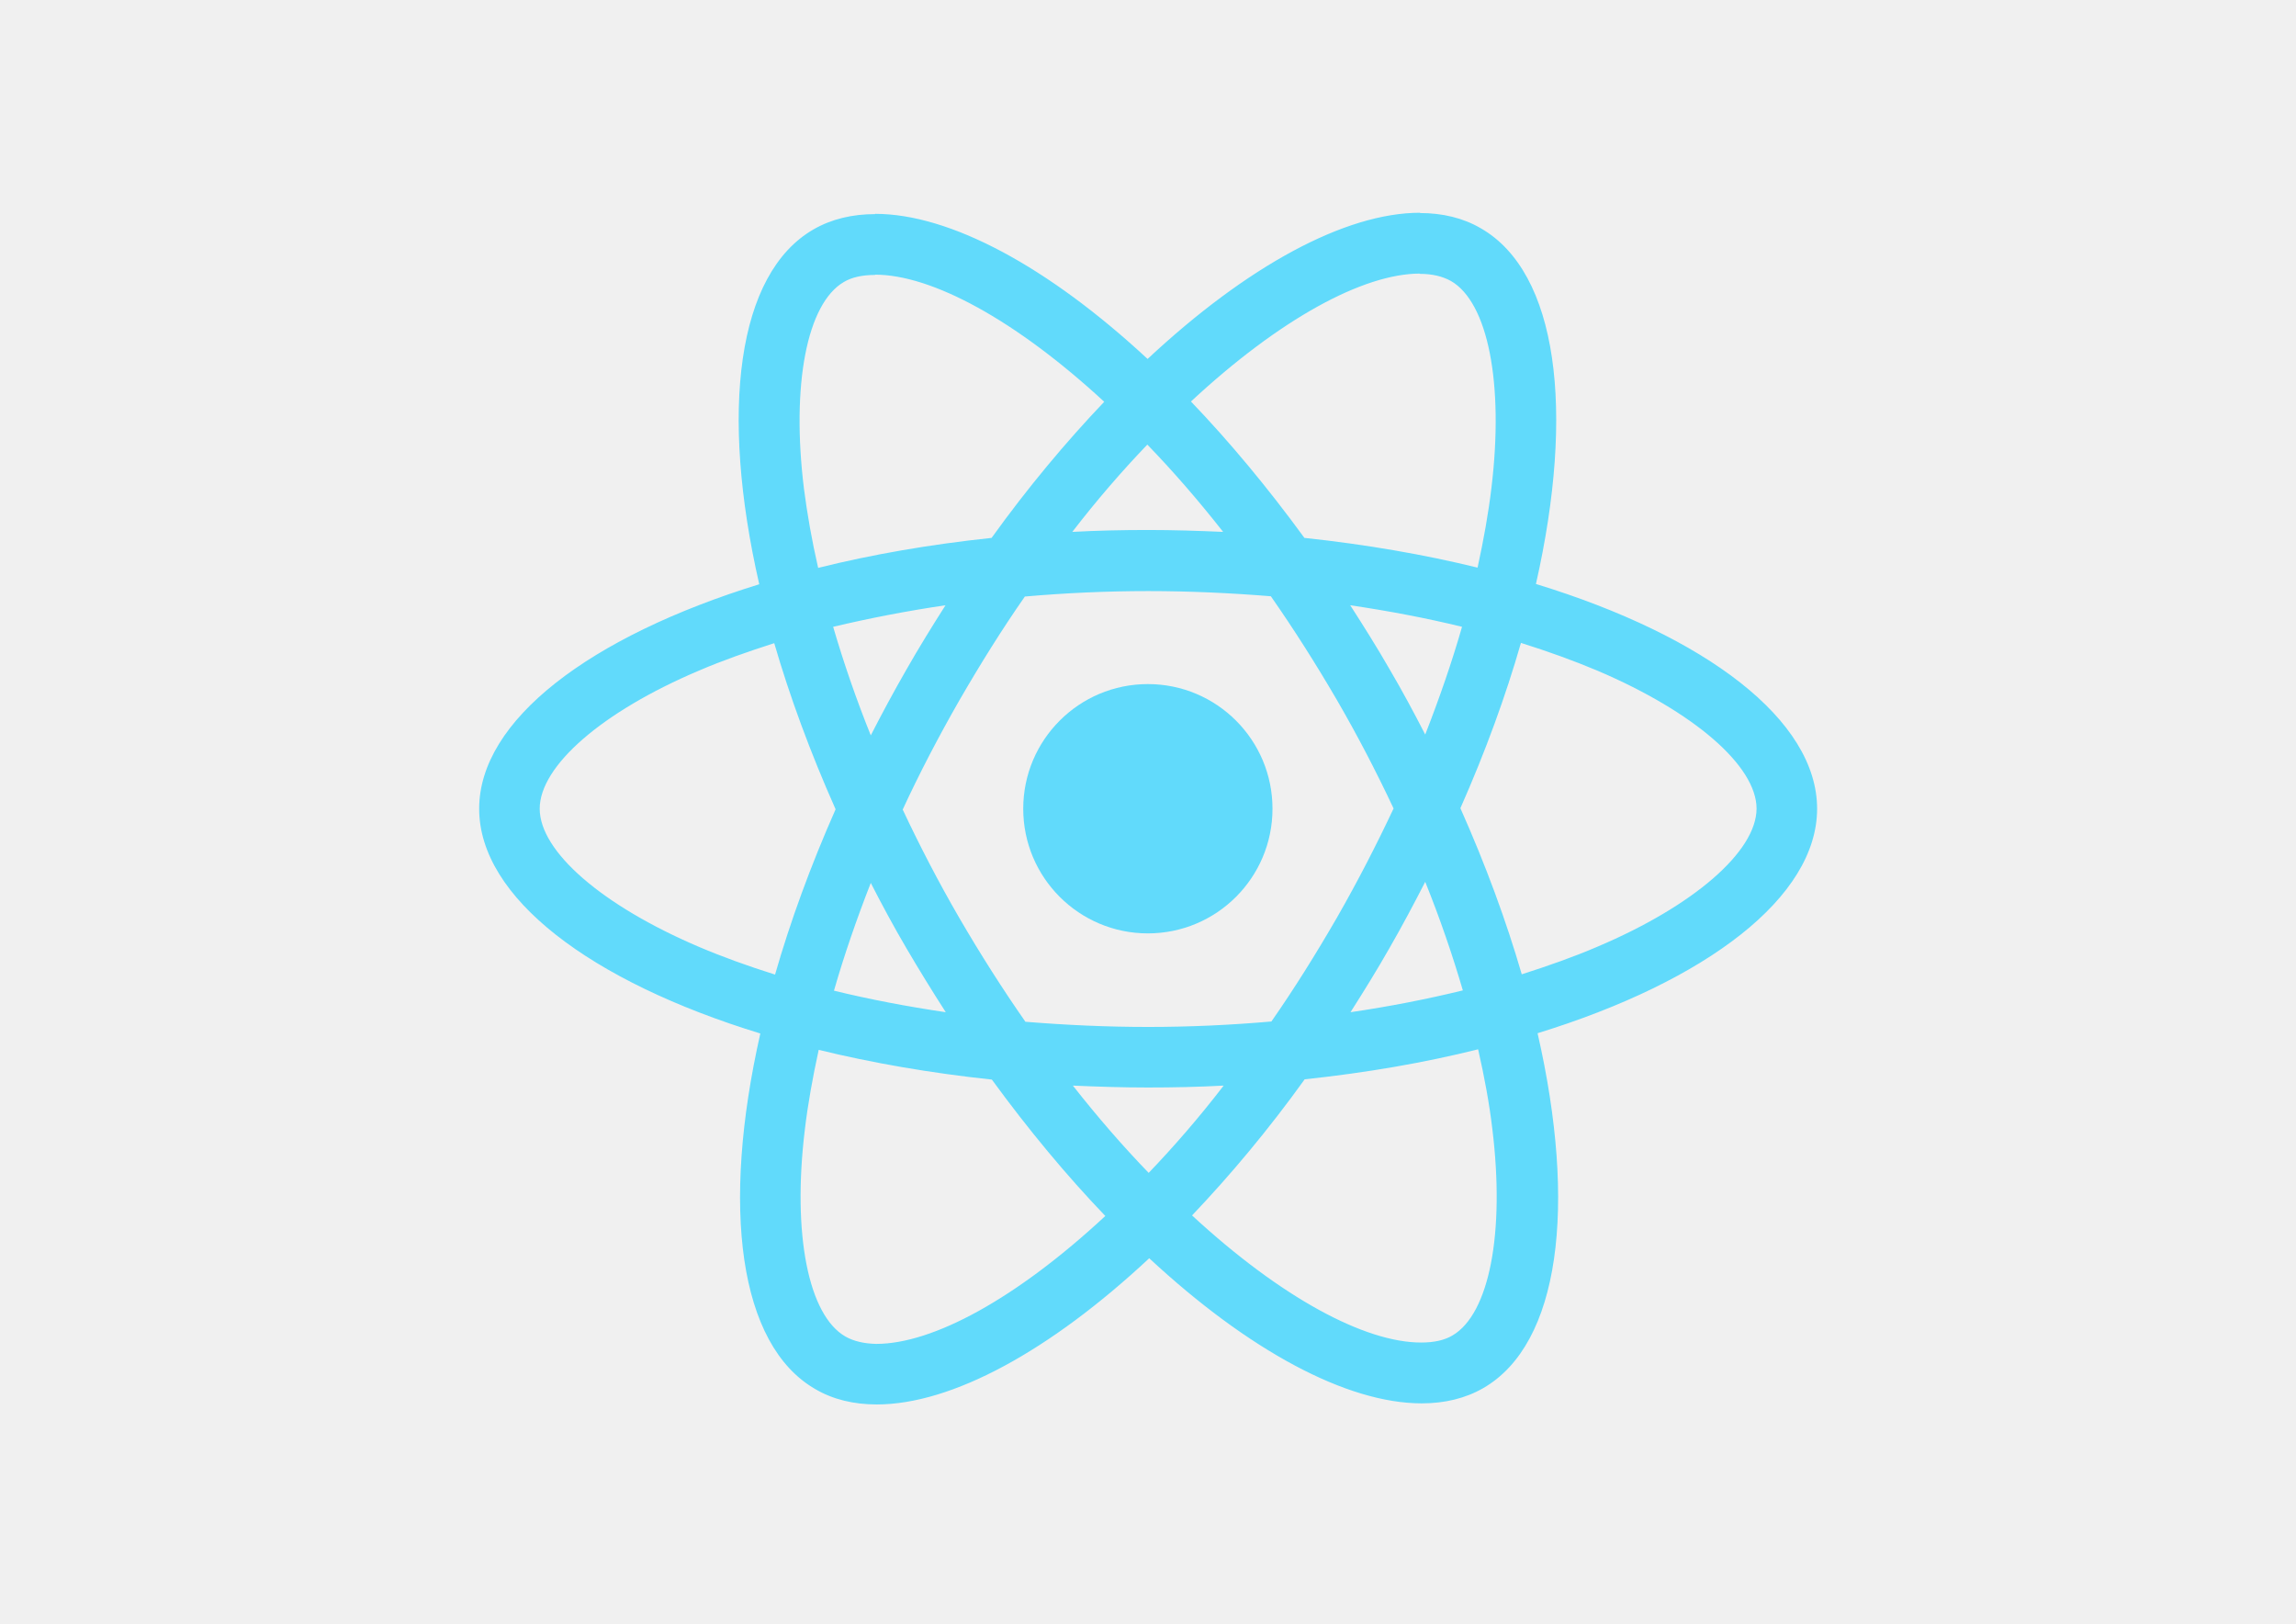
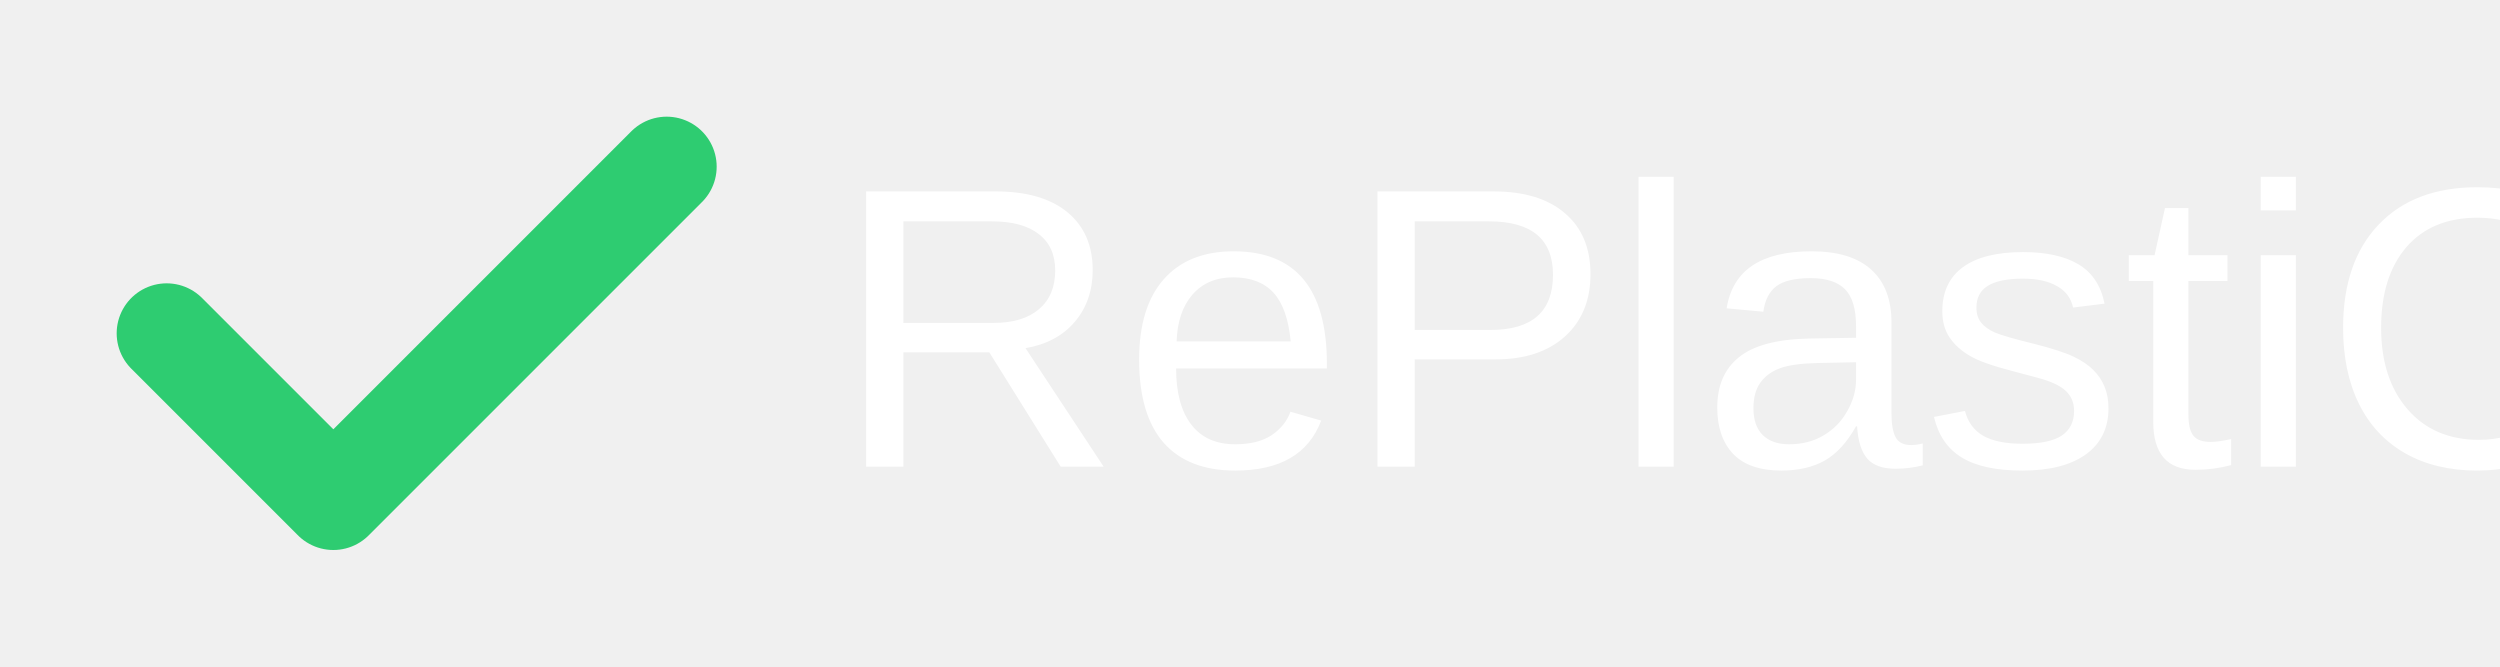
- <svg xmlns="http://www.w3.org/2000/svg" viewBox="0 0 841.9 595.3">
-   <g fill="#61DAFB">
-     <path d="M666.3 296.5c0-32.5-40.7-63.3-103.1-82.4 14.4-63.6 8-114.2-20.2-130.4-6.5-3.8-14.1-5.6-22.4-5.6v22.3c4.6 0 8.3.9 11.4 2.6 13.6 7.8 19.5 37.5 14.9 75.7-1.1 9.4-2.9 19.3-5.1 29.4-19.6-4.8-41-8.5-63.5-10.9-13.5-18.5-27.5-35.3-41.6-50 32.6-30.3 63.2-46.9 84-46.9V78c-27.5 0-63.5 19.6-99.9 53.6-36.4-33.8-72.4-53.2-99.9-53.2v22.3c20.7 0 51.4 16.5 84 46.6-14 14.7-28 31.4-41.3 49.9-22.6 2.4-44 6.1-63.6 11-2.3-10-4-19.7-5.2-29-4.7-38.2 1.1-67.9 14.6-75.8 3-1.8 6.9-2.6 11.5-2.6V78.5c-8.4 0-16 1.8-22.6 5.6-28.1 16.2-34.4 66.7-19.9 130.1-62.2 19.2-102.7 49.9-102.7 82.3 0 32.5 40.7 63.3 103.1 82.4-14.4 63.6-8 114.2 20.2 130.4 6.5 3.8 14.1 5.6 22.5 5.6 27.5 0 63.5-19.6 99.9-53.6 36.4 33.8 72.4 53.2 99.9 53.2 8.4 0 16-1.8 22.6-5.6 28.1-16.2 34.4-66.7 19.9-130.1 62-19.1 102.5-49.9 102.5-82.3zm-130.2-66.7c-3.7 12.9-8.3 26.2-13.5 39.5-4.1-8-8.4-16-13.1-24-4.6-8-9.5-15.8-14.4-23.4 14.2 2.1 27.9 4.7 41 7.9zm-45.8 106.5c-7.8 13.5-15.8 26.3-24.1 38.2-14.9 1.3-30 2-45.2 2-15.1 0-30.2-.7-45-1.9-8.3-11.9-16.4-24.6-24.2-38-7.6-13.1-14.5-26.4-20.8-39.8 6.2-13.4 13.2-26.8 20.7-39.9 7.8-13.5 15.8-26.3 24.1-38.2 14.9-1.3 30-2 45.2-2 15.1 0 30.2.7 45 1.9 8.3 11.9 16.4 24.6 24.2 38 7.6 13.1 14.5 26.4 20.8 39.8-6.3 13.4-13.2 26.8-20.7 39.9zm32.3-13c5.4 13.4 10 26.8 13.8 39.8-13.1 3.2-26.9 5.9-41.2 8 4.9-7.7 9.8-15.6 14.4-23.7 4.6-8 8.9-16.1 13-24.1zM421.2 430c-9.3-9.6-18.6-20.3-27.8-32 9 .4 18.2.7 27.5.7 9.4 0 18.7-.2 27.8-.7-9 11.7-18.3 22.4-27.5 32zm-74.4-58.9c-14.2-2.1-27.9-4.7-41-7.9 3.7-12.9 8.3-26.2 13.5-39.5 4.1 8 8.4 16 13.1 24 4.7 8 9.5 15.8 14.4 23.4zM420.7 163c9.3 9.6 18.6 20.3 27.8 32-9-.4-18.2-.7-27.5-.7-9.4 0-18.7.2-27.8.7 9-11.7 18.3-22.4 27.5-32zm-74 58.9c-4.9 7.7-9.8 15.6-14.4 23.7-4.6 8-8.9 16-13 24-5.4-13.4-10-26.8-13.8-39.8 13.1-3.1 26.9-5.8 41.2-7.9zm-90.5 125.2c-35.4-15.1-58.3-34.9-58.3-50.6 0-15.7 22.9-35.6 58.3-50.6 8.6-3.7 18-7 27.7-10.1 5.7 19.6 13.2 40 22.5 60.9-9.2 20.8-16.6 41.1-22.2 60.6-9.9-3.1-19.3-6.5-28-10.2zM310 490c-13.6-7.8-19.5-37.5-14.9-75.7 1.1-9.4 2.9-19.3 5.1-29.4 19.6 4.8 41 8.5 63.5 10.9 13.5 18.5 27.5 35.3 41.6 50-32.6 30.3-63.2 46.9-84 46.9-4.5-.1-8.3-1-11.3-2.7zm237.2-76.2c4.7 38.2-1.1 67.9-14.6 75.8-3 1.8-6.9 2.6-11.5 2.6-20.7 0-51.4-16.5-84-46.6 14-14.7 28-31.4 41.3-49.9 22.6-2.4 44-6.1 63.6-11 2.3 10.1 4.1 19.8 5.2 29.1zm38.5-66.7c-8.6 3.7-18 7-27.7 10.1-5.7-19.6-13.2-40-22.5-60.9 9.2-20.8 16.6-41.1 22.2-60.6 9.9 3.1 19.3 6.5 28.1 10.2 35.4 15.1 58.3 34.9 58.3 50.6-.1 15.7-23 35.6-58.4 50.6zM320.8 78.4z" />
-     <circle cx="420.9" cy="296.5" r="45.7" />
-     <path d="M520.5 78.1z" />
-   </g>
+ <svg xmlns="http://www.w3.org/2000/svg" viewBox="0 0 150 40">
+   <path d="M10 20l10 10 20-20" fill="none" stroke="#2ecc71" stroke-width="6" stroke-linecap="round" stroke-linejoin="round" />
+   <text x="50" y="28" font-family="Arial, sans-serif" font-size="24" fill="#ffffff" stroke="none">RePlastiCos</text>
</svg>
